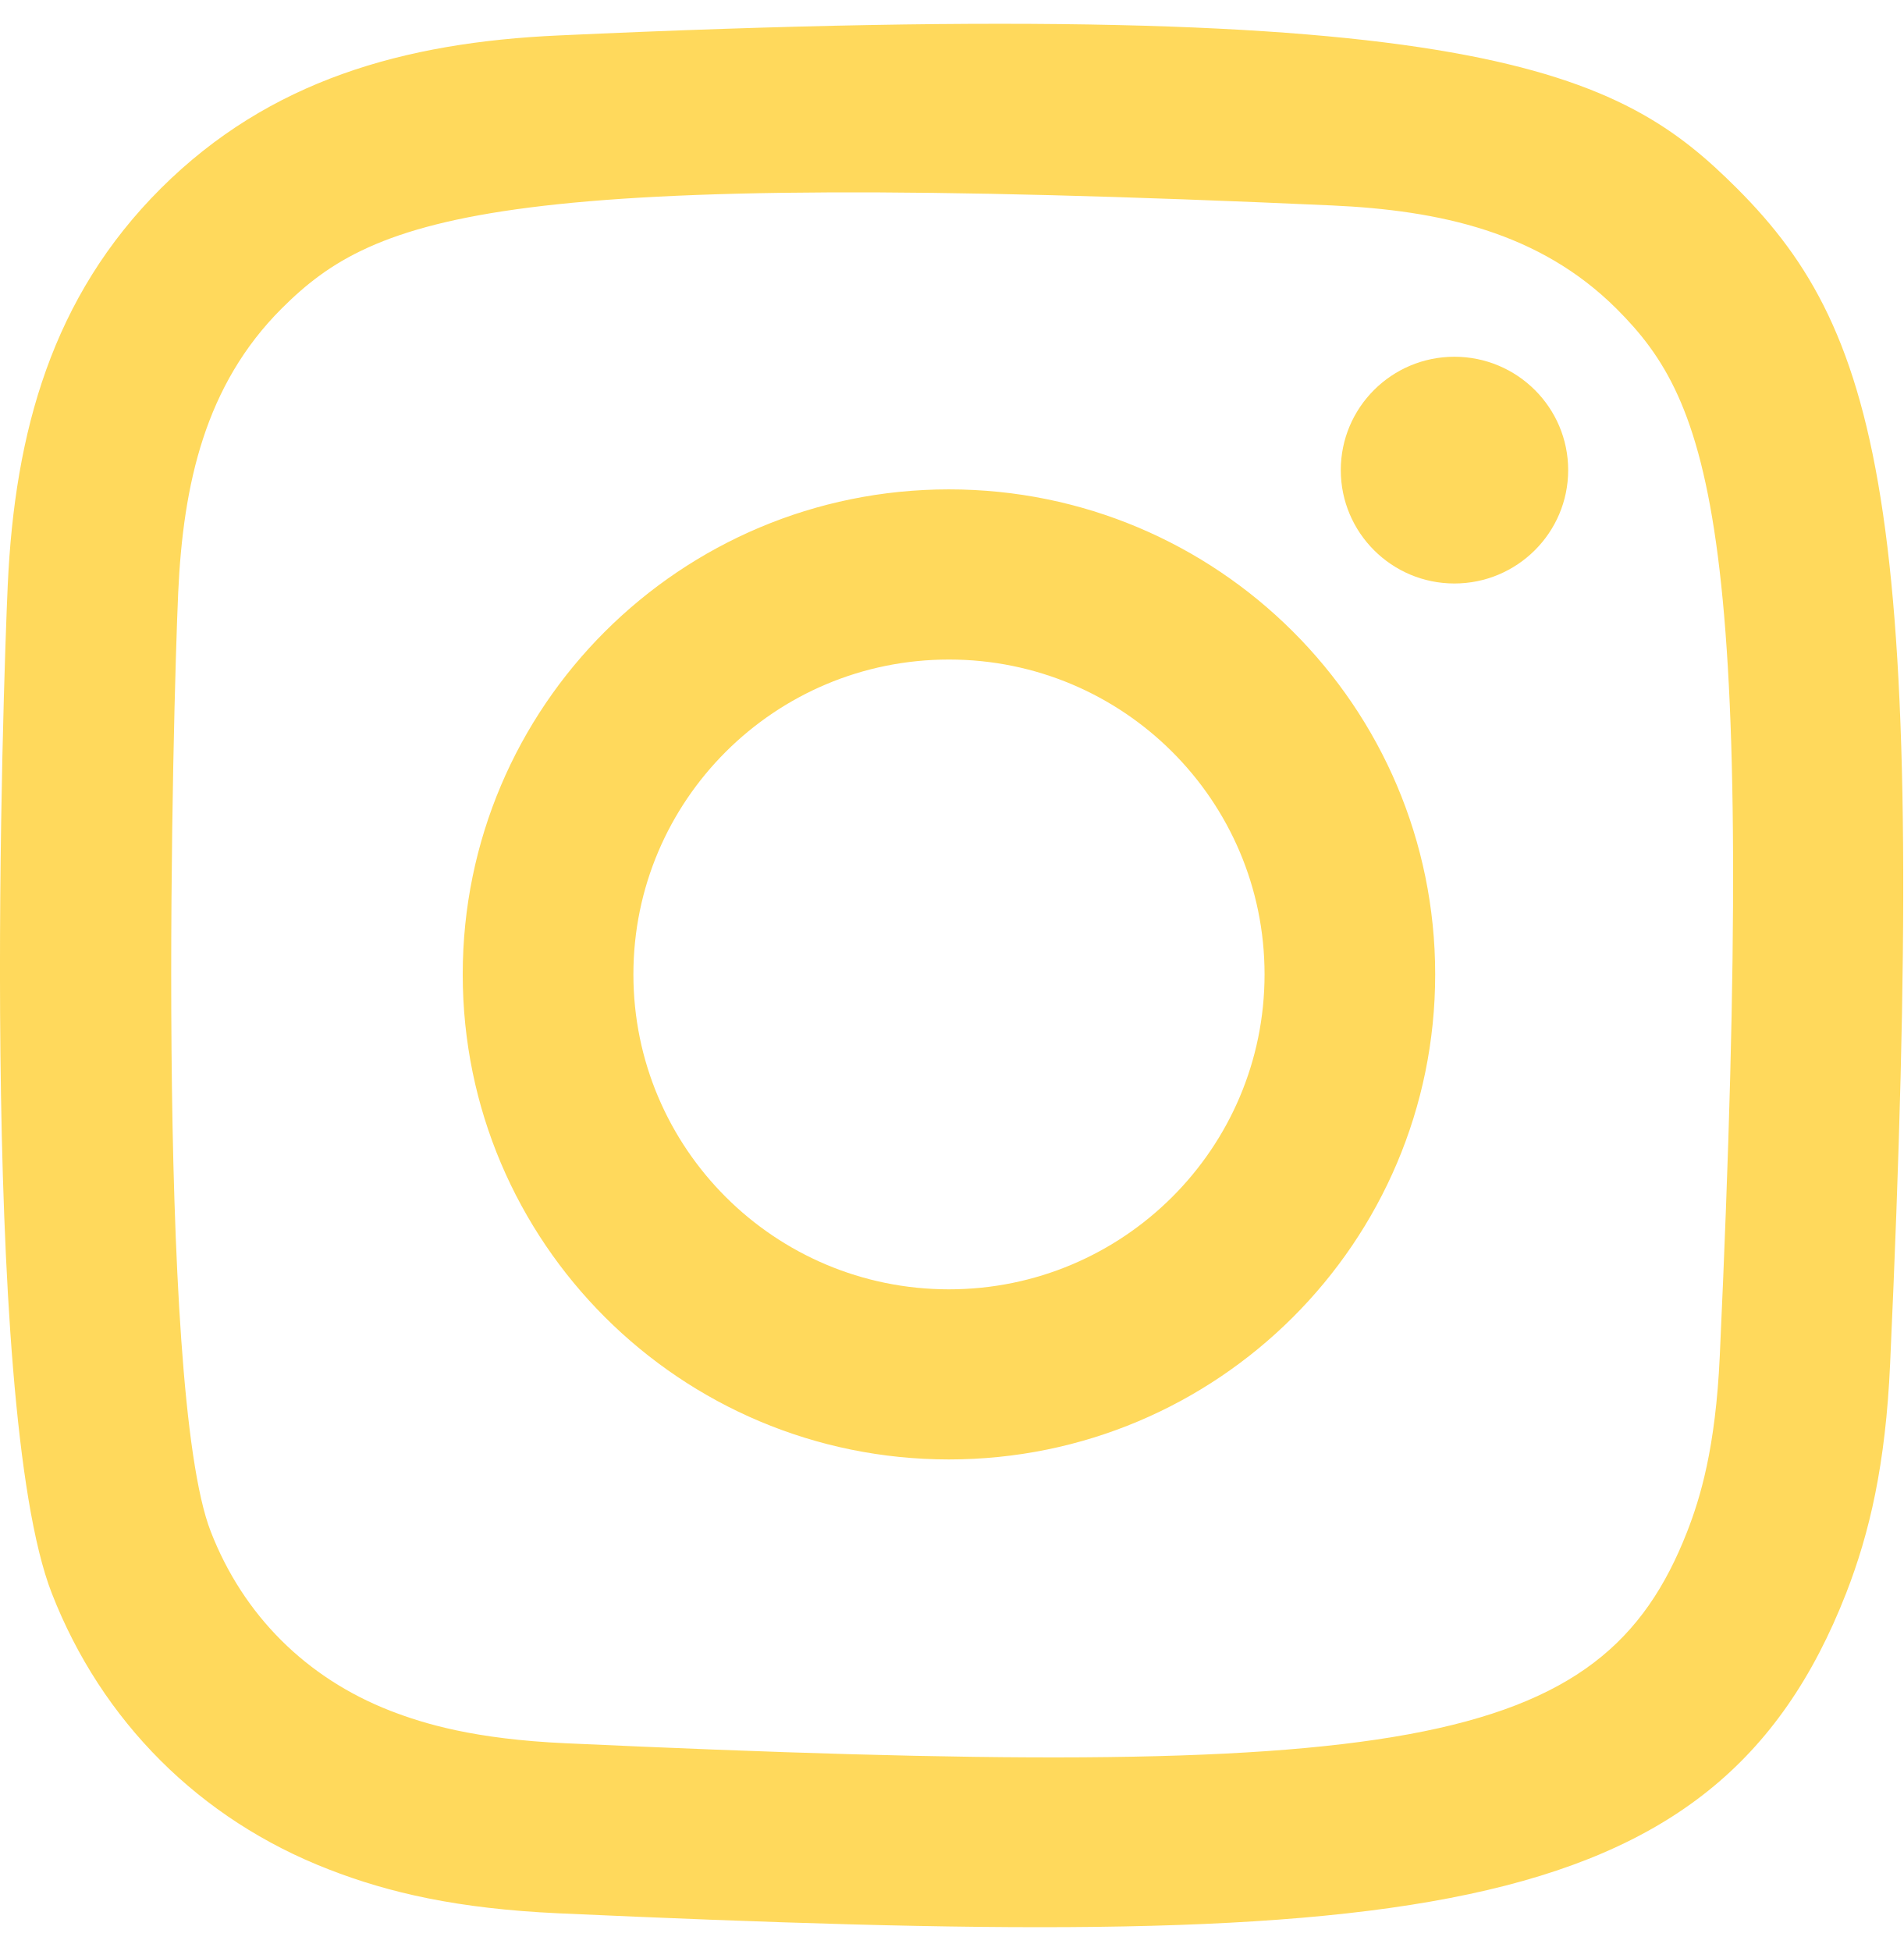
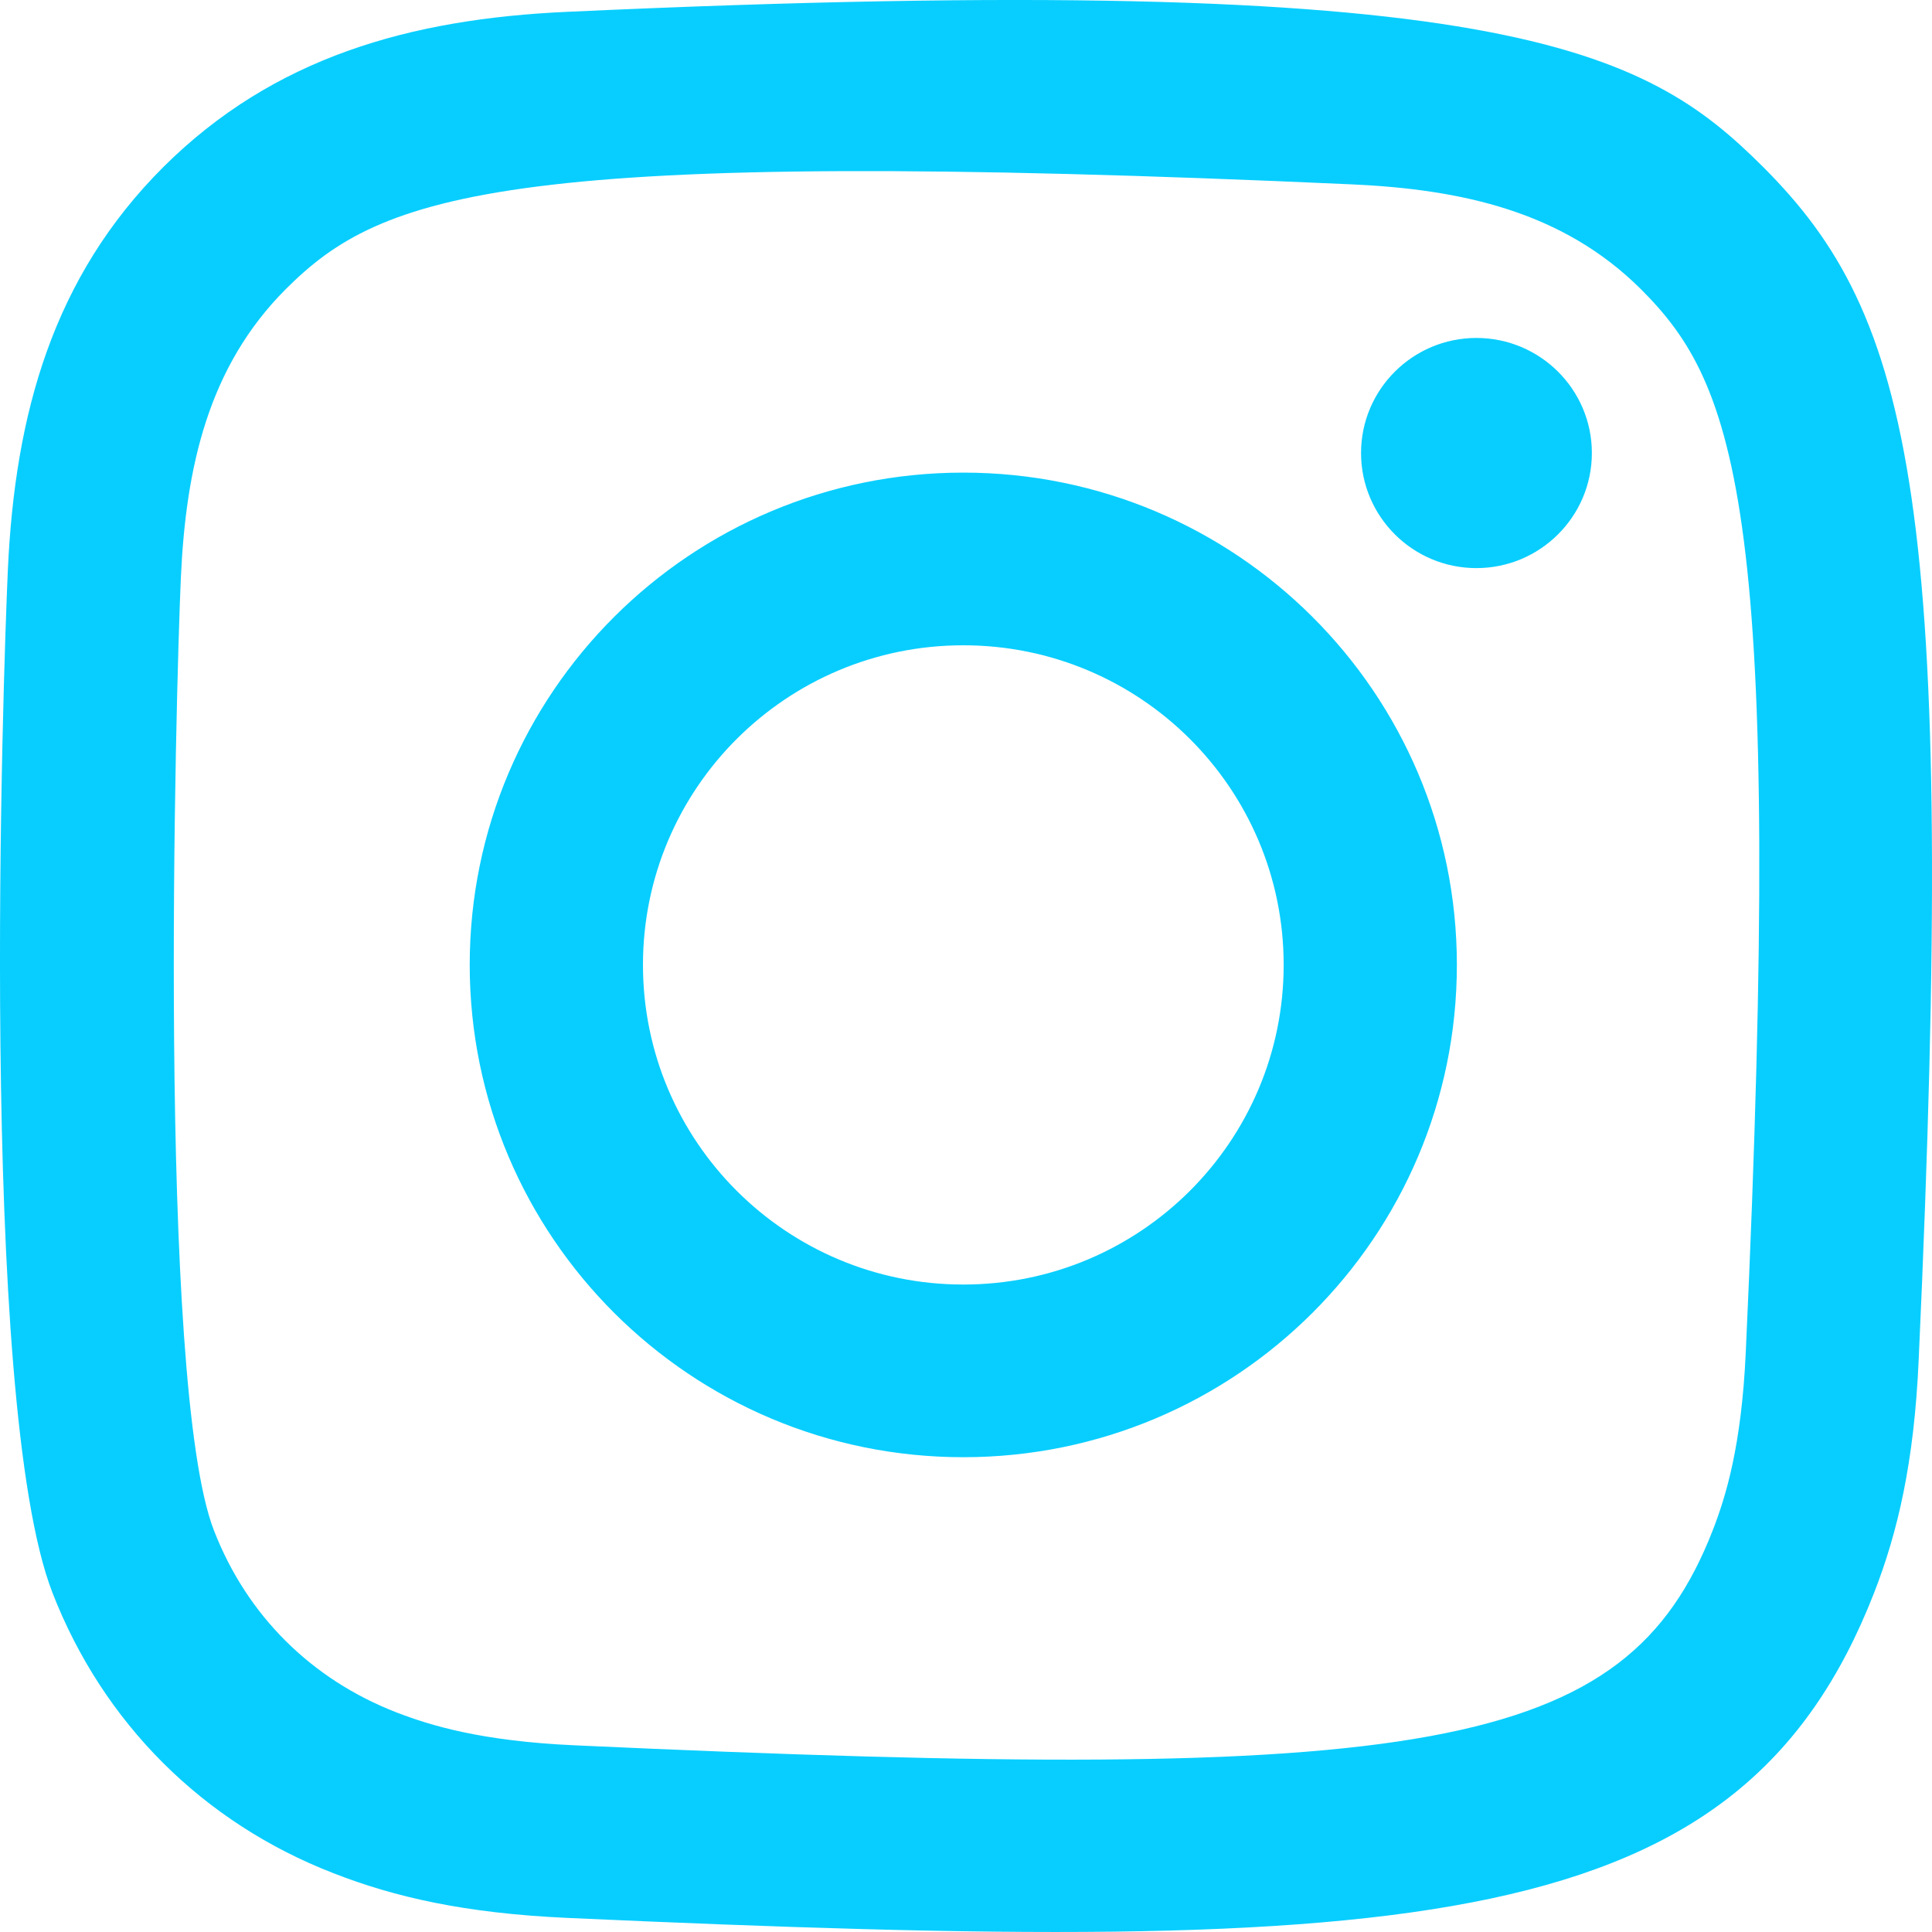
- <svg xmlns="http://www.w3.org/2000/svg" width="40" height="41" viewBox="0 0 40 41" fill="none">
-   <path fill-rule="evenodd" clip-rule="evenodd" d="M11.739 0.745C8.484 0.892 5.662 1.688 3.383 3.957C1.096 6.238 0.31 9.071 0.163 12.293C0.071 14.304 -0.464 29.497 1.088 33.481C2.135 36.169 4.197 38.235 6.909 39.285C8.175 39.778 9.62 40.111 11.739 40.208C29.461 41.01 36.03 40.574 38.8 33.481C39.292 32.218 39.63 30.775 39.724 28.66C40.534 10.893 39.592 7.042 36.504 3.957C34.054 1.514 31.172 -0.15 11.739 0.745ZM11.902 36.635C9.962 36.548 8.909 36.224 8.207 35.953C6.44 35.266 5.112 33.944 4.43 32.187C3.248 29.16 3.64 14.781 3.745 12.454C3.849 10.175 4.31 8.093 5.918 6.485C7.908 4.5 10.48 3.527 27.986 4.317C30.271 4.42 32.358 4.881 33.971 6.485C35.961 8.47 36.948 11.061 36.144 28.5C36.056 30.436 35.732 31.486 35.459 32.187C33.658 36.802 29.515 37.443 11.902 36.635ZM28.179 9.879C28.179 11.193 29.248 12.262 30.567 12.262C31.887 12.262 32.958 11.193 32.958 9.879C32.958 8.565 31.887 7.497 30.567 7.497C29.248 7.497 28.179 8.565 28.179 9.879ZM9.725 20.476C9.725 26.106 14.3 30.67 19.944 30.67C25.588 30.67 30.163 26.106 30.163 20.476C30.163 14.846 25.588 10.284 19.944 10.284C14.3 10.284 9.725 14.846 9.725 20.476ZM13.312 20.476C13.312 16.823 16.281 13.86 19.944 13.86C23.608 13.86 26.577 16.823 26.577 20.476C26.577 24.131 23.608 27.095 19.944 27.095C16.281 27.095 13.312 24.131 13.312 20.476Z" fill="#FFD95C" />
+ <svg xmlns="http://www.w3.org/2000/svg" width="40" height="40" viewBox="0 0 40 40" fill="none">
+   <path fill-rule="evenodd" clip-rule="evenodd" d="M11.739 0.245C8.484 0.392 5.662 1.188 3.383 3.457C1.096 5.738 0.31 8.571 0.163 11.793C0.071 13.804 -0.464 28.997 1.088 32.981C2.135 35.669 4.197 37.735 6.909 38.785C8.175 39.278 9.62 39.611 11.739 39.708C29.461 40.51 36.03 40.074 38.8 32.981C39.292 31.718 39.63 30.275 39.724 28.16C40.534 10.393 39.592 6.542 36.504 3.457C34.054 1.014 31.172 -0.65 11.739 0.245ZM11.902 36.135C9.962 36.048 8.909 35.724 8.207 35.453C6.44 34.766 5.112 33.444 4.43 31.687C3.248 28.66 3.64 14.281 3.745 11.954C3.849 9.675 4.31 7.593 5.918 5.985C7.908 4 10.48 3.027 27.986 3.817C30.271 3.92 32.358 4.381 33.971 5.985C35.961 7.97 36.948 10.561 36.144 28C36.056 29.936 35.732 30.986 35.459 31.687C33.658 36.302 29.515 36.943 11.902 36.135ZM28.179 9.379C28.179 10.693 29.248 11.762 30.567 11.762C31.887 11.762 32.958 10.693 32.958 9.379C32.958 8.065 31.887 6.997 30.567 6.997C29.248 6.997 28.179 8.065 28.179 9.379ZM9.725 19.976C9.725 25.606 14.3 30.17 19.944 30.17C25.588 30.17 30.163 25.606 30.163 19.976C30.163 14.346 25.588 9.785 19.944 9.785C14.3 9.785 9.725 14.346 9.725 19.976ZM13.312 19.976C13.312 16.323 16.281 13.36 19.944 13.36C23.608 13.36 26.577 16.323 26.577 19.976C26.577 23.631 23.608 26.595 19.944 26.595C16.281 26.595 13.312 23.631 13.312 19.976Z" fill="#08CEFF" />
</svg>
